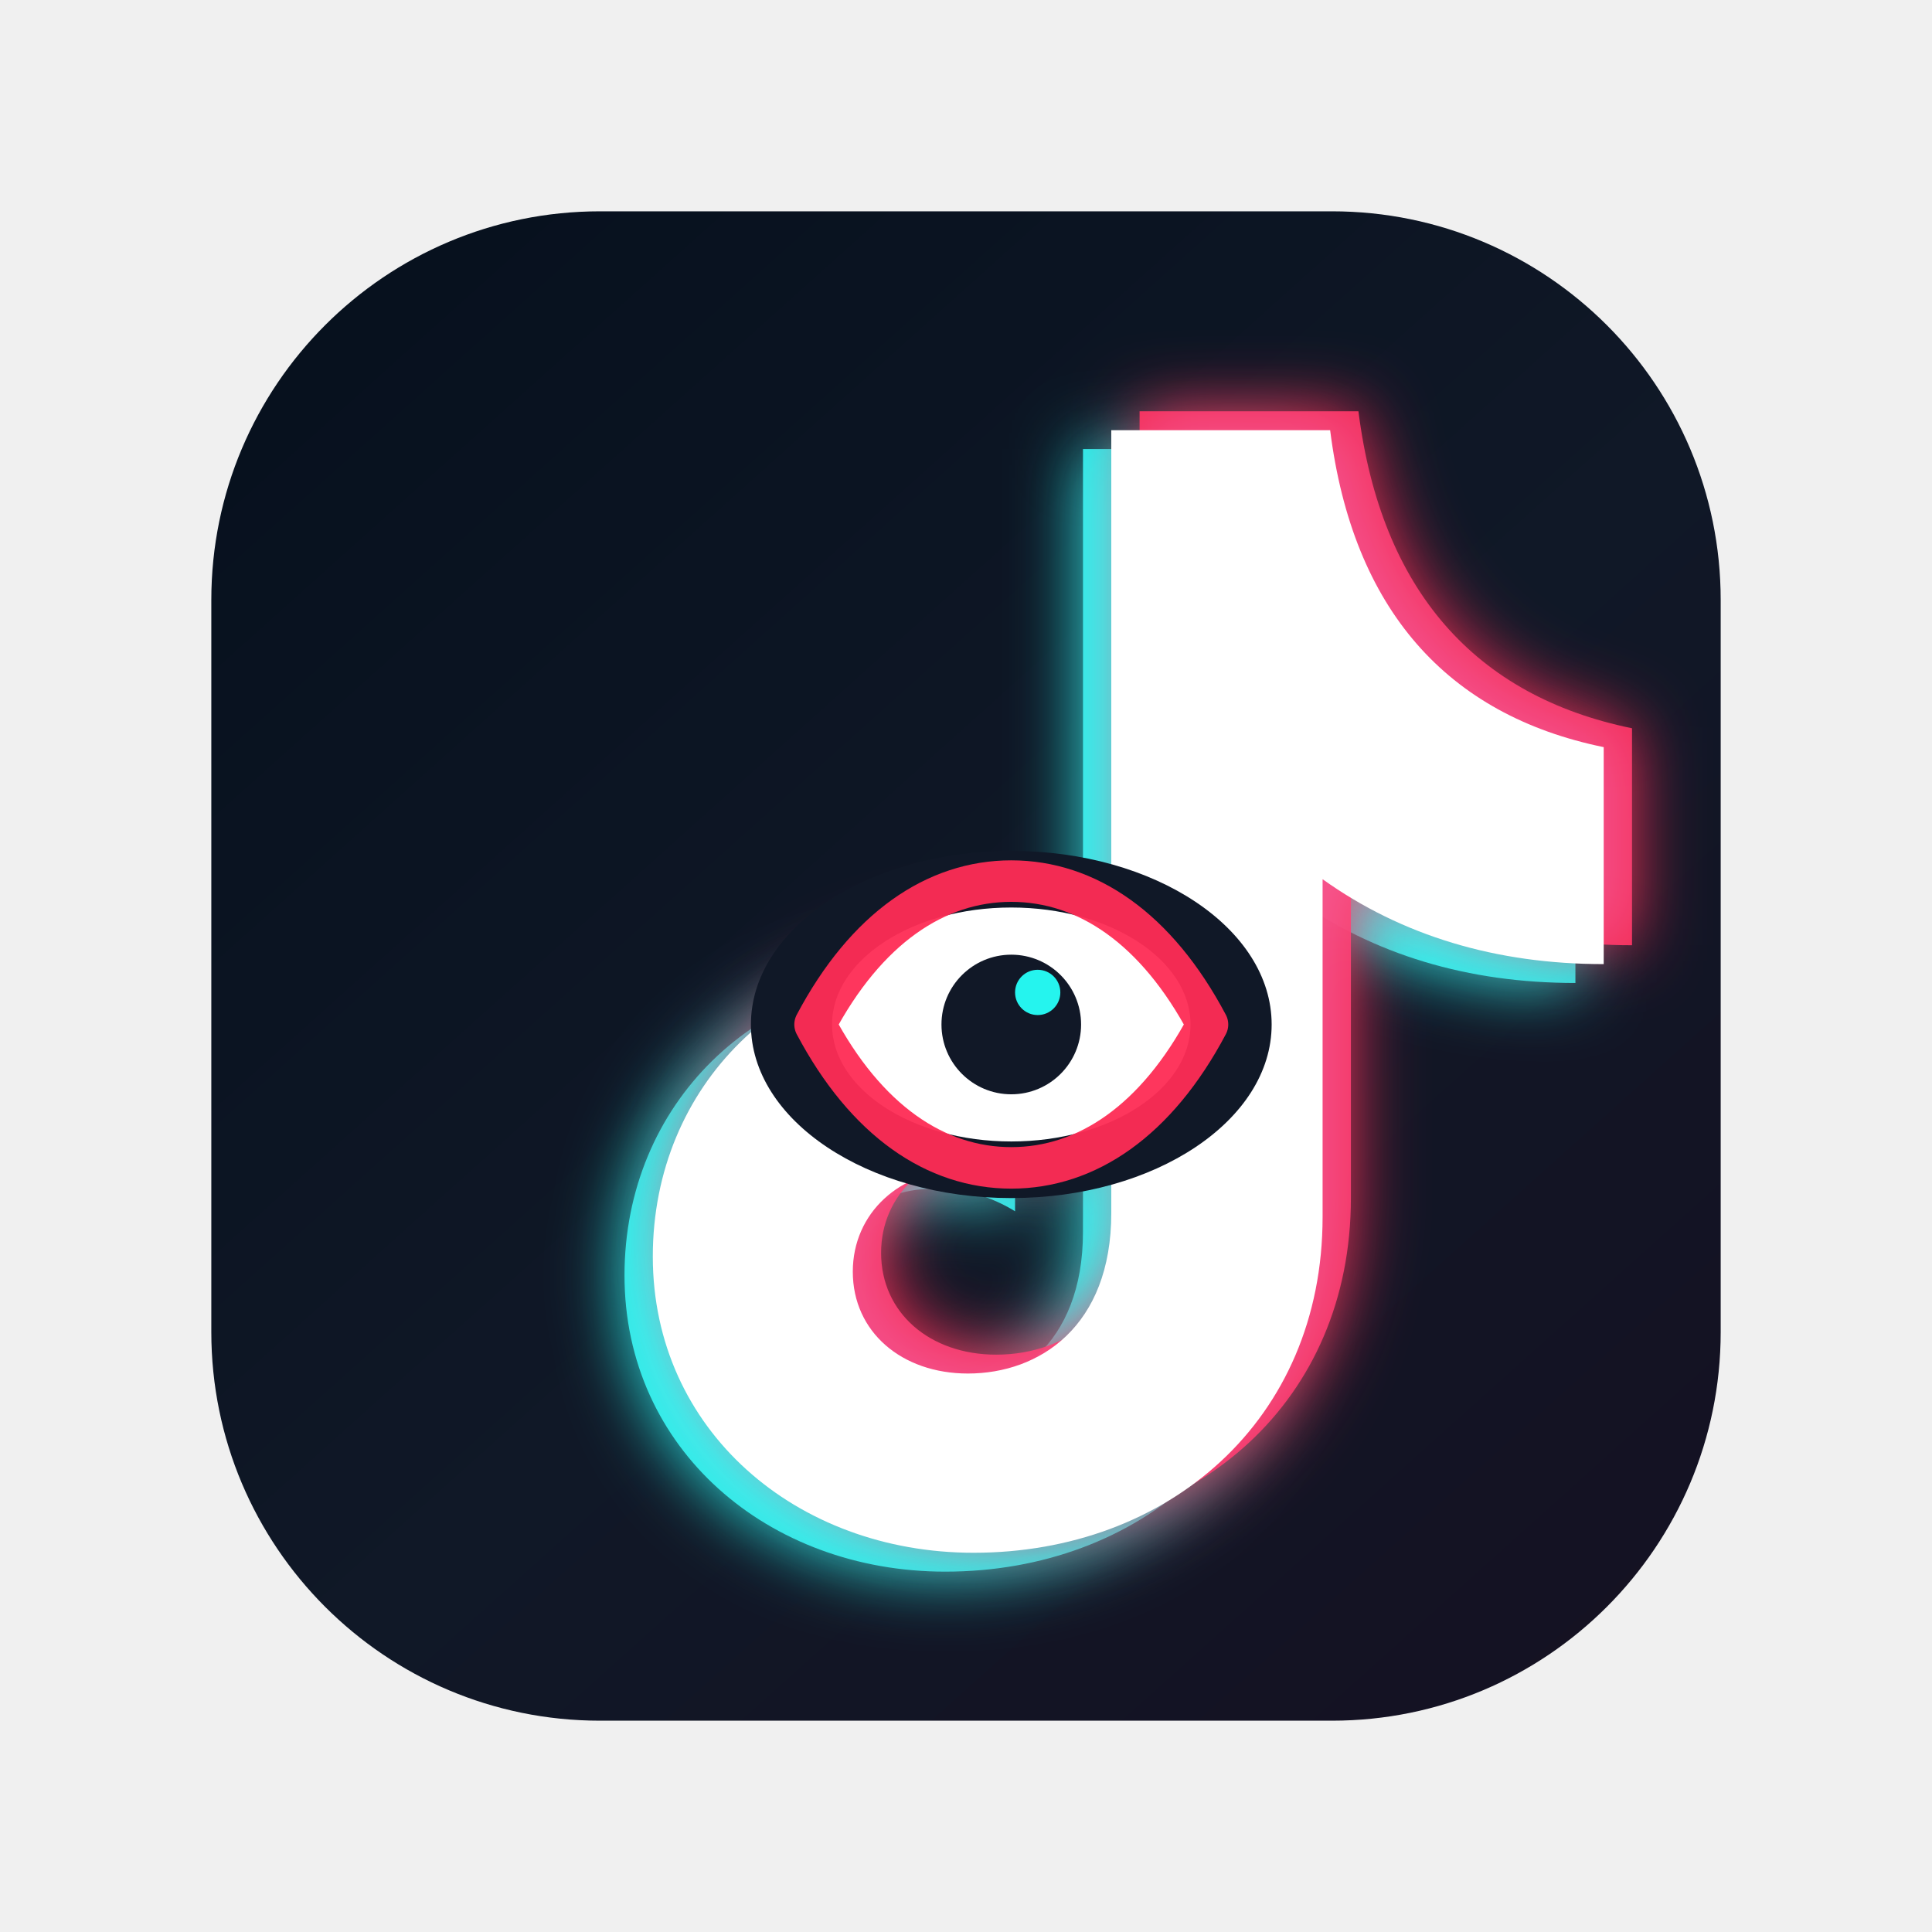
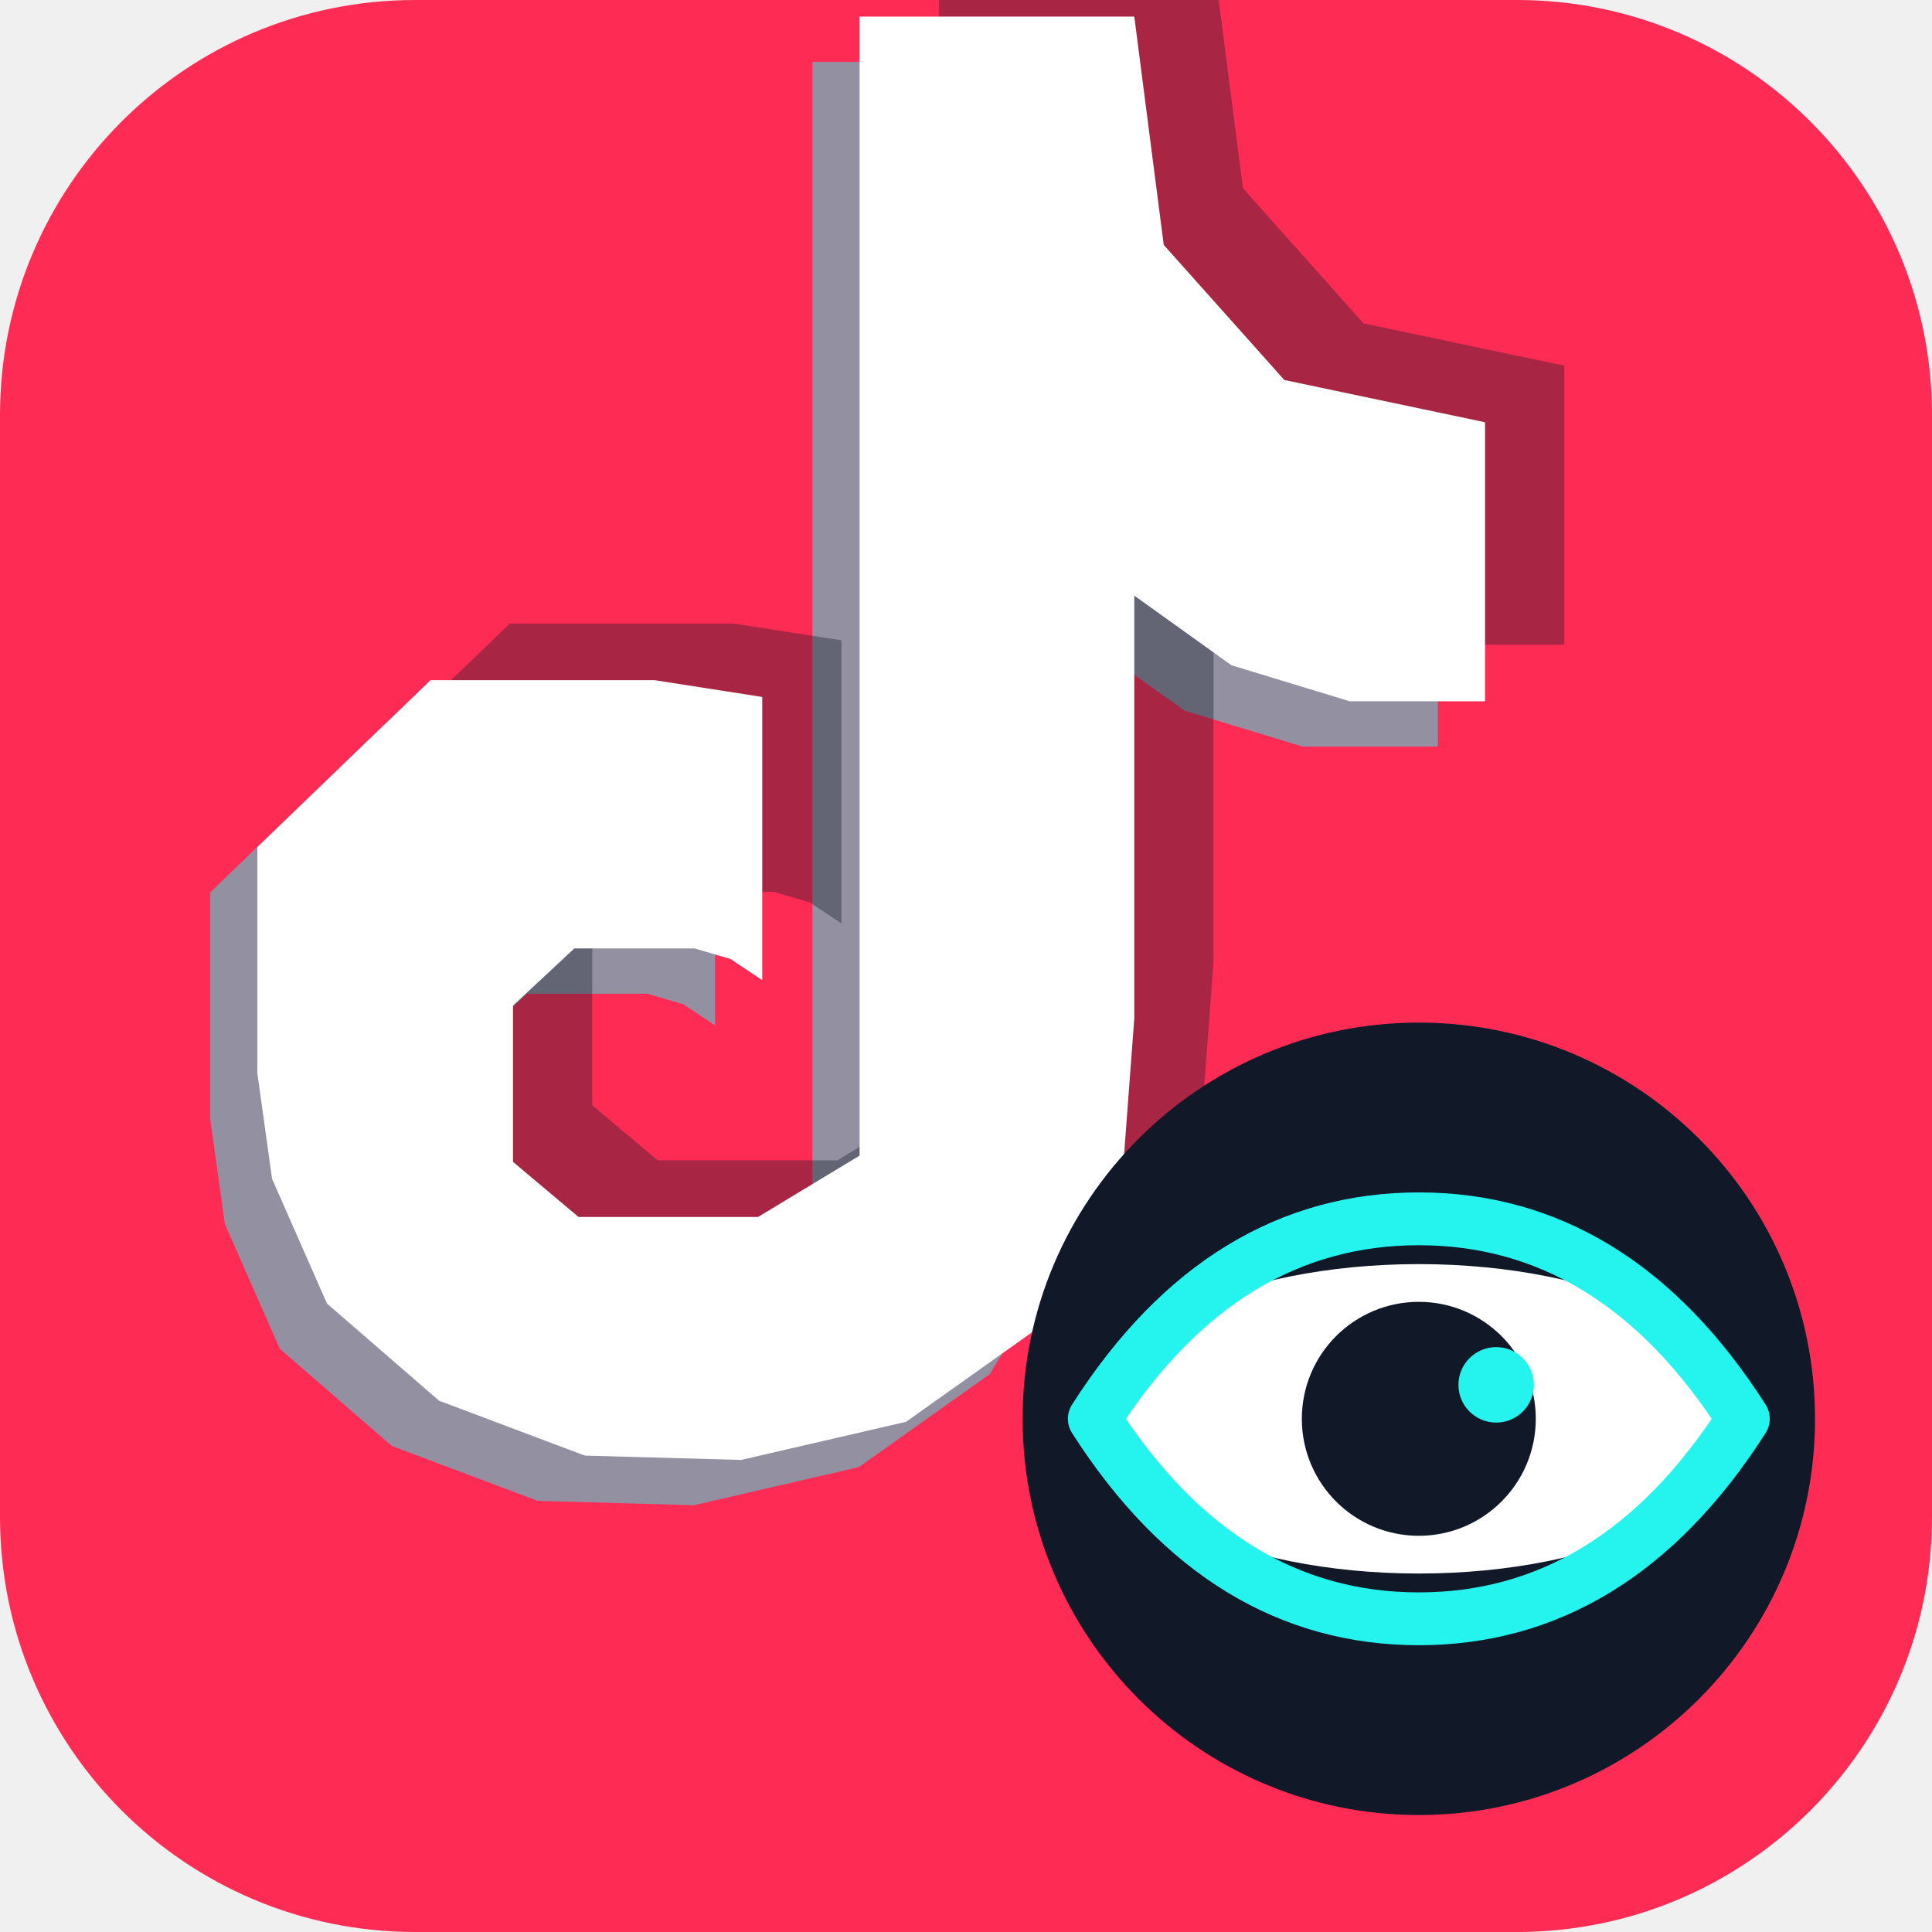
<svg xmlns="http://www.w3.org/2000/svg" width="1024" height="1024" viewBox="0 0 1024 1024" fill="none">
-   <defs>
-     <linearGradient id="bg" x1="160" y1="120" x2="860" y2="900" gradientUnits="userSpaceOnUse">
-       <stop stop-color="#06101D" />
-       <stop offset="0.55" stop-color="#101827" />
-       <stop offset="1" stop-color="#151122" />
-     </linearGradient>
-     <filter id="glow" x="120" y="100" width="800" height="820" filterUnits="userSpaceOnUse" color-interpolation-filters="sRGB">
-       <feGaussianBlur stdDeviation="18" result="blur" />
-       <feBlend in="SourceGraphic" in2="blur" mode="screen" />
-     </filter>
-   </defs>
-   <rect x="112" y="112" width="800" height="800" rx="206" fill="url(#bg)" />
-   <path d="M574 238H690C702 333 752 389 835 406V521C778 521 728 506 686 476V655C686 763 604 833 501 833C407 833 331 768 331 676C331 585 401 517 492 517C507 517 523 519 538 524V642C525 634 511 630 495 630C462 630 437 653 437 684C437 716 463 738 498 738C536 738 574 713 574 653V238Z" fill="#25F4EE" opacity="0.95" filter="url(#glow)" />
-   <path d="M604 218H720C732 313 782 369 865 386V501C808 501 758 486 716 456V635C716 743 634 813 531 813C437 813 361 748 361 656C361 565 431 497 522 497C537 497 553 499 568 504V622C555 614 541 610 525 610C492 610 467 633 467 664C467 696 493 718 528 718C566 718 604 693 604 633V218Z" fill="#FE2C55" opacity="0.95" filter="url(#glow)" />
-   <path d="M589 228H705C717 323 767 379 850 396V511C793 511 743 496 701 466V645C701 753 619 823 516 823C422 823 346 758 346 666C346 575 416 507 507 507C522 507 538 509 553 514V632C540 624 526 620 510 620C477 620 452 643 452 674C452 706 478 728 513 728C551 728 589 703 589 643V228Z" fill="white" />
-   <ellipse cx="536" cy="543" rx="138" ry="92" fill="#101827" />
-   <ellipse cx="536" cy="543" rx="95" ry="62" fill="white" />
-   <circle cx="536" cy="543" r="37" fill="#111827" />
-   <circle cx="550" cy="526" r="12" fill="#25F4EE" />
-   <path d="M432 543C459 492 496 467 536 467C576 467 613 492 640 543C613 594 576 619 536 619C496 619 459 594 432 543Z" stroke="#FE2C55" stroke-width="22" stroke-linecap="round" stroke-linejoin="round" opacity="0.95" />
+   <rect width="1024" height="1024" rx="220" fill="#FE2C55" />
+   <polygon points="455.6,8.8 601.2,8.8 616.8,129.8 680.7,201.4 787.1,223.8 787.1,371.7 715.4,371.7 652.7,352.6 601.2,315.7 601.2,539.7 594.4,630.4 549.6,704.3 480.2,753.6 392.8,773.8 310.0,771.5 232.7,742.4 173.3,690.9 144.2,624.8 136.4,568.8 136.4,449.0 228.2,360.5 346.9,360.5 404.0,369.4 404.0,519.5 387.2,508.3 368.2,502.7 348.0,502.7 304.4,502.7 271.9,533.0 271.9,573.3 271.9,615.8 306.6,645.0 352.5,645.0 401.8,645.0 455.6,612.5 455.6,533.0" transform="translate(-25 24)" fill="#25F4EE" opacity="0.5" />
+   <polygon points="455.6,8.8 601.2,8.8 616.8,129.8 680.7,201.4 787.1,223.8 787.1,371.7 715.4,371.7 652.7,352.6 601.2,315.7 601.2,539.7 594.4,630.4 549.6,704.3 480.2,753.6 392.8,773.8 310.0,771.5 232.7,742.4 173.3,690.9 144.2,624.8 136.4,568.8 136.4,449.0 228.2,360.5 346.9,360.5 404.0,369.4 404.0,519.5 387.2,508.3 368.2,502.7 348.0,502.7 304.4,502.7 271.9,533.0 271.9,573.3 271.9,615.8 306.6,645.0 352.5,645.0 401.8,645.0 455.6,612.5 455.6,533.0" transform="translate(42 -30)" fill="#111827" opacity="0.36" />
+   <polygon points="455.6,8.8 601.2,8.8 616.8,129.8 680.7,201.4 787.1,223.8 787.1,371.7 715.4,371.7 652.7,352.6 601.2,315.7 601.2,539.7 594.4,630.4 549.6,704.3 480.2,753.6 392.8,773.8 310.0,771.5 232.7,742.4 173.3,690.9 144.2,624.8 136.4,568.8 136.4,449.0 228.2,360.5 346.9,360.5 404.0,369.4 404.0,519.5 387.2,508.3 368.2,502.7 348.0,502.7 304.4,502.7 271.9,533.0 271.9,573.3 271.9,615.8 306.6,645.0 352.5,645.0 401.8,645.0 455.6,612.5 455.6,533.0" fill="white" />
+   <circle cx="752" cy="752" r="210" fill="#111827" />
+   <ellipse cx="752" cy="752" rx="174" ry="82" fill="white" />
+   <circle cx="752" cy="752" r="62" fill="#111827" />
+   <circle cx="793" cy="734" r="20" fill="#25F4EE" />
+   <path d="M580 752C626 680 684 646 752 646C820 646 878 680 924 752C878 824 820 858 752 858C684 858 626 824 580 752Z" stroke="#25F4EE" stroke-width="28" stroke-linecap="round" stroke-linejoin="round" />
</svg>
